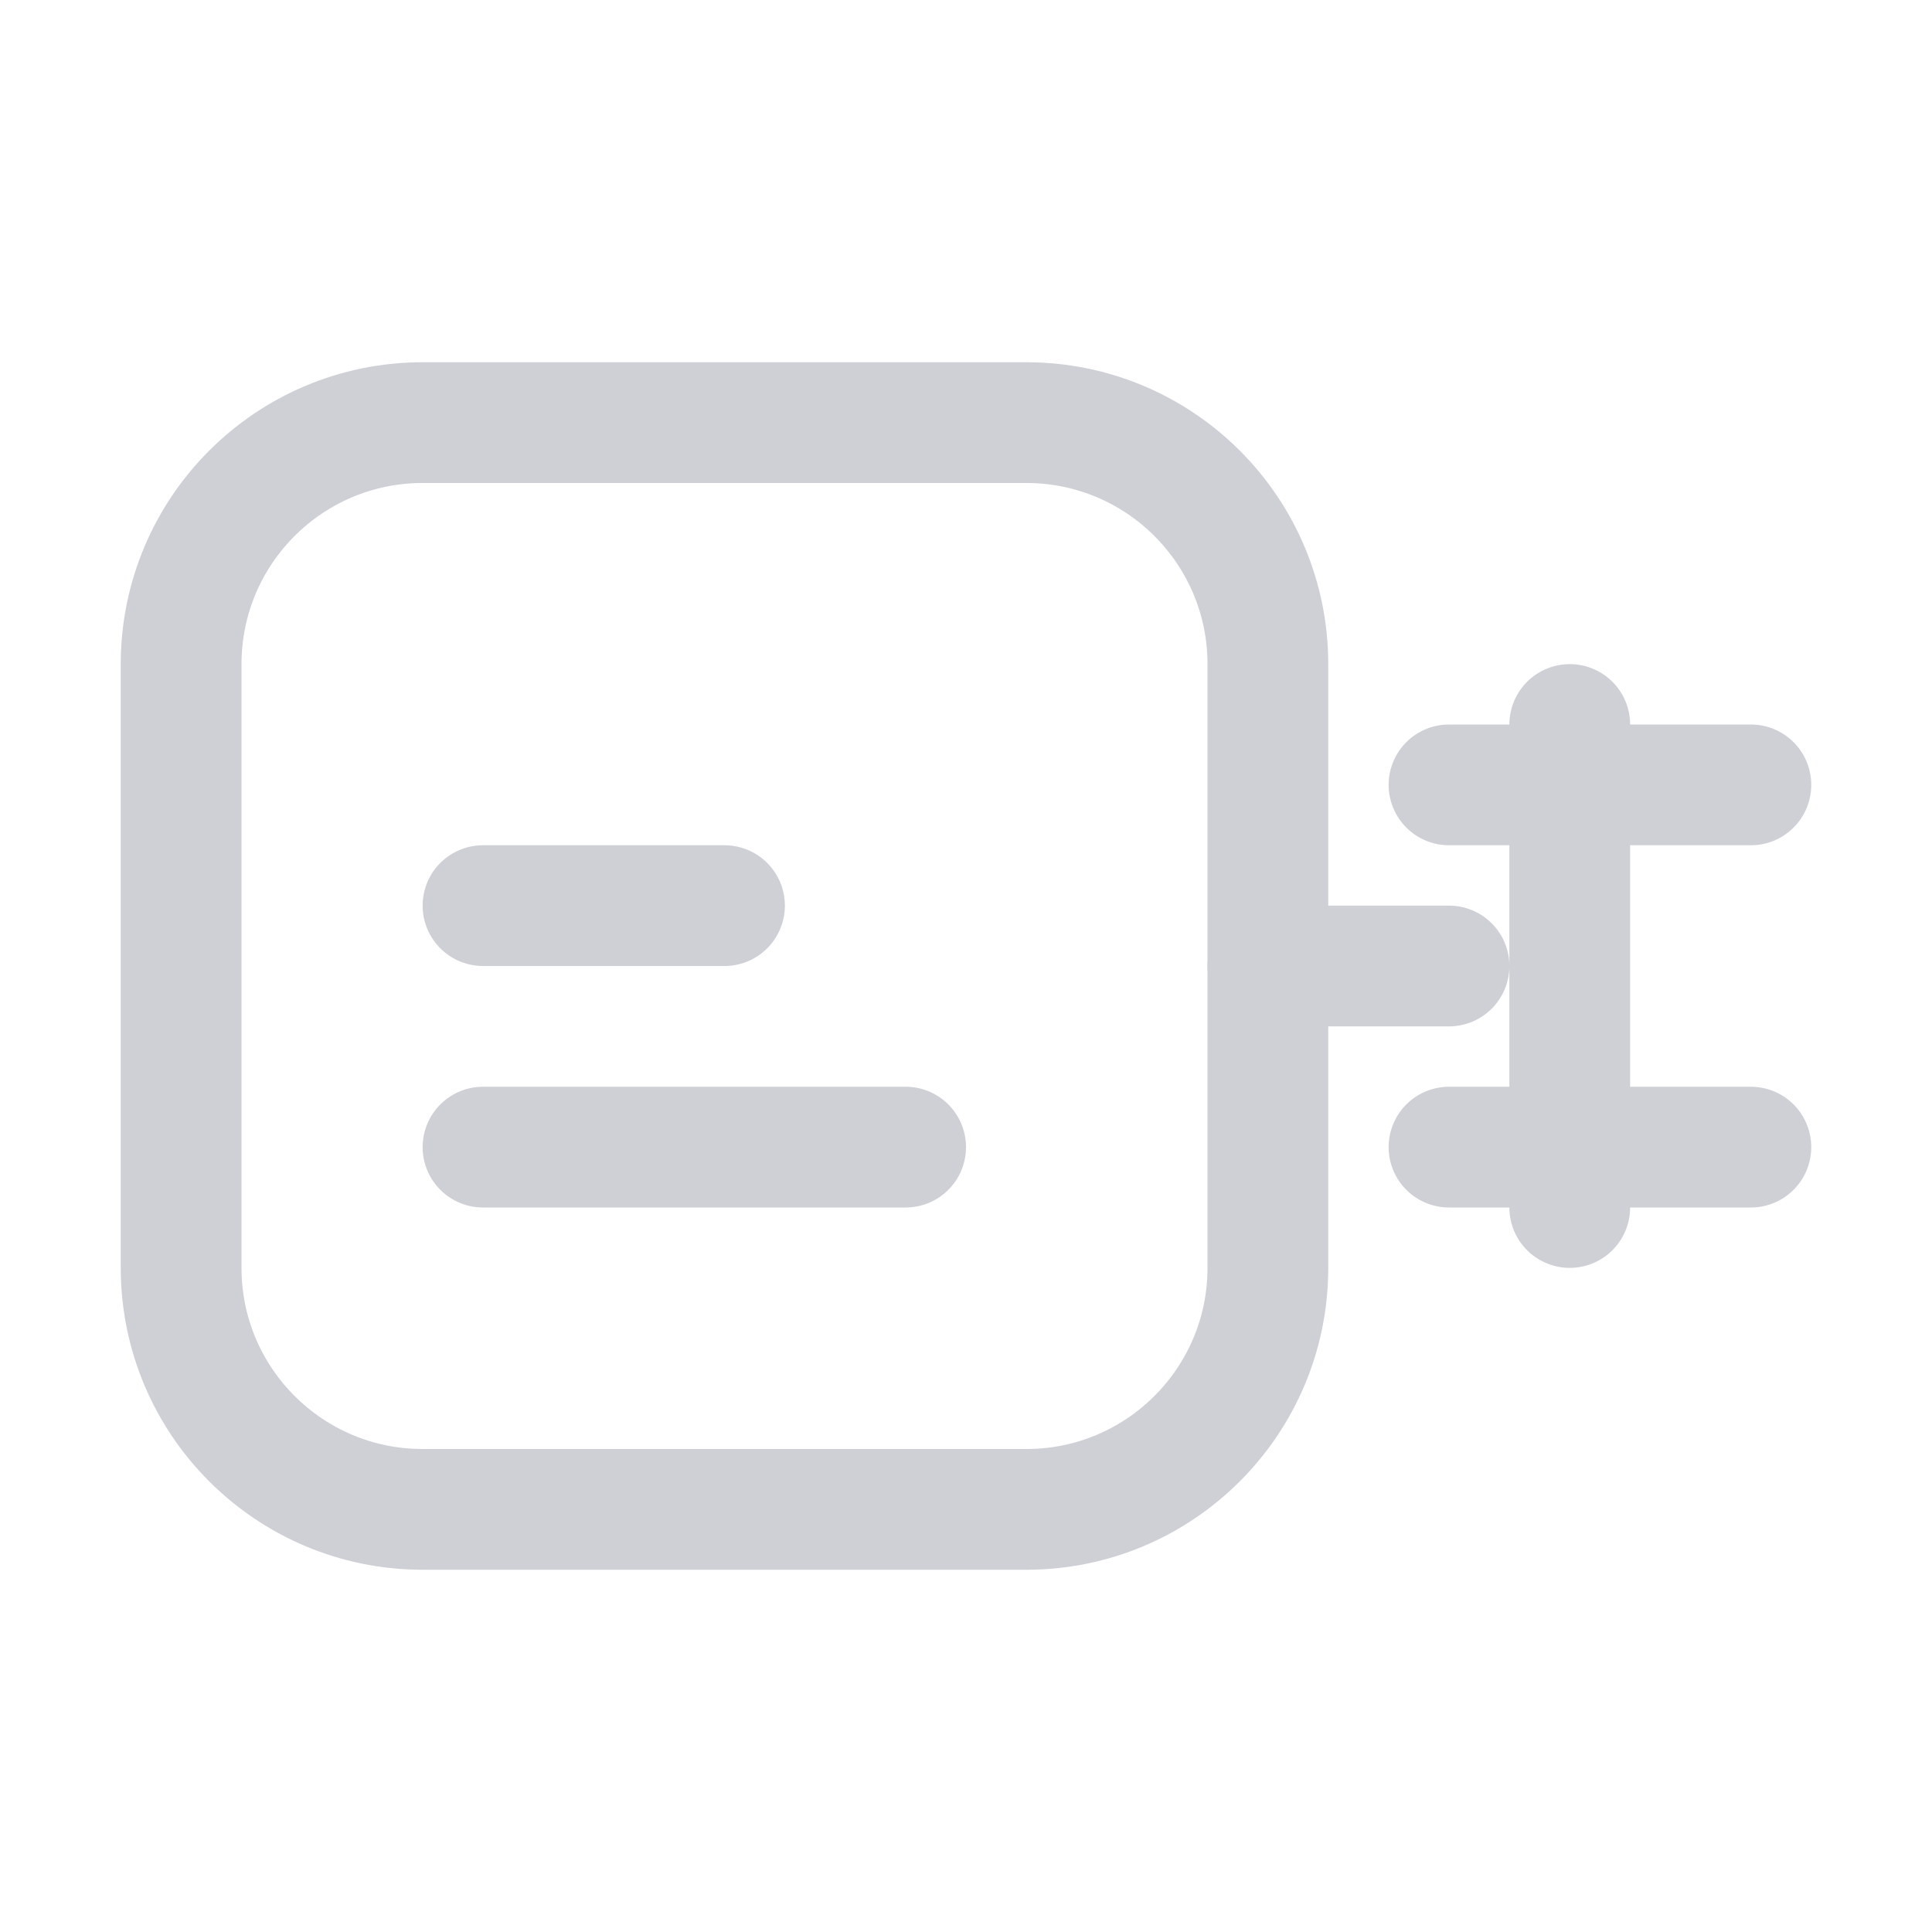
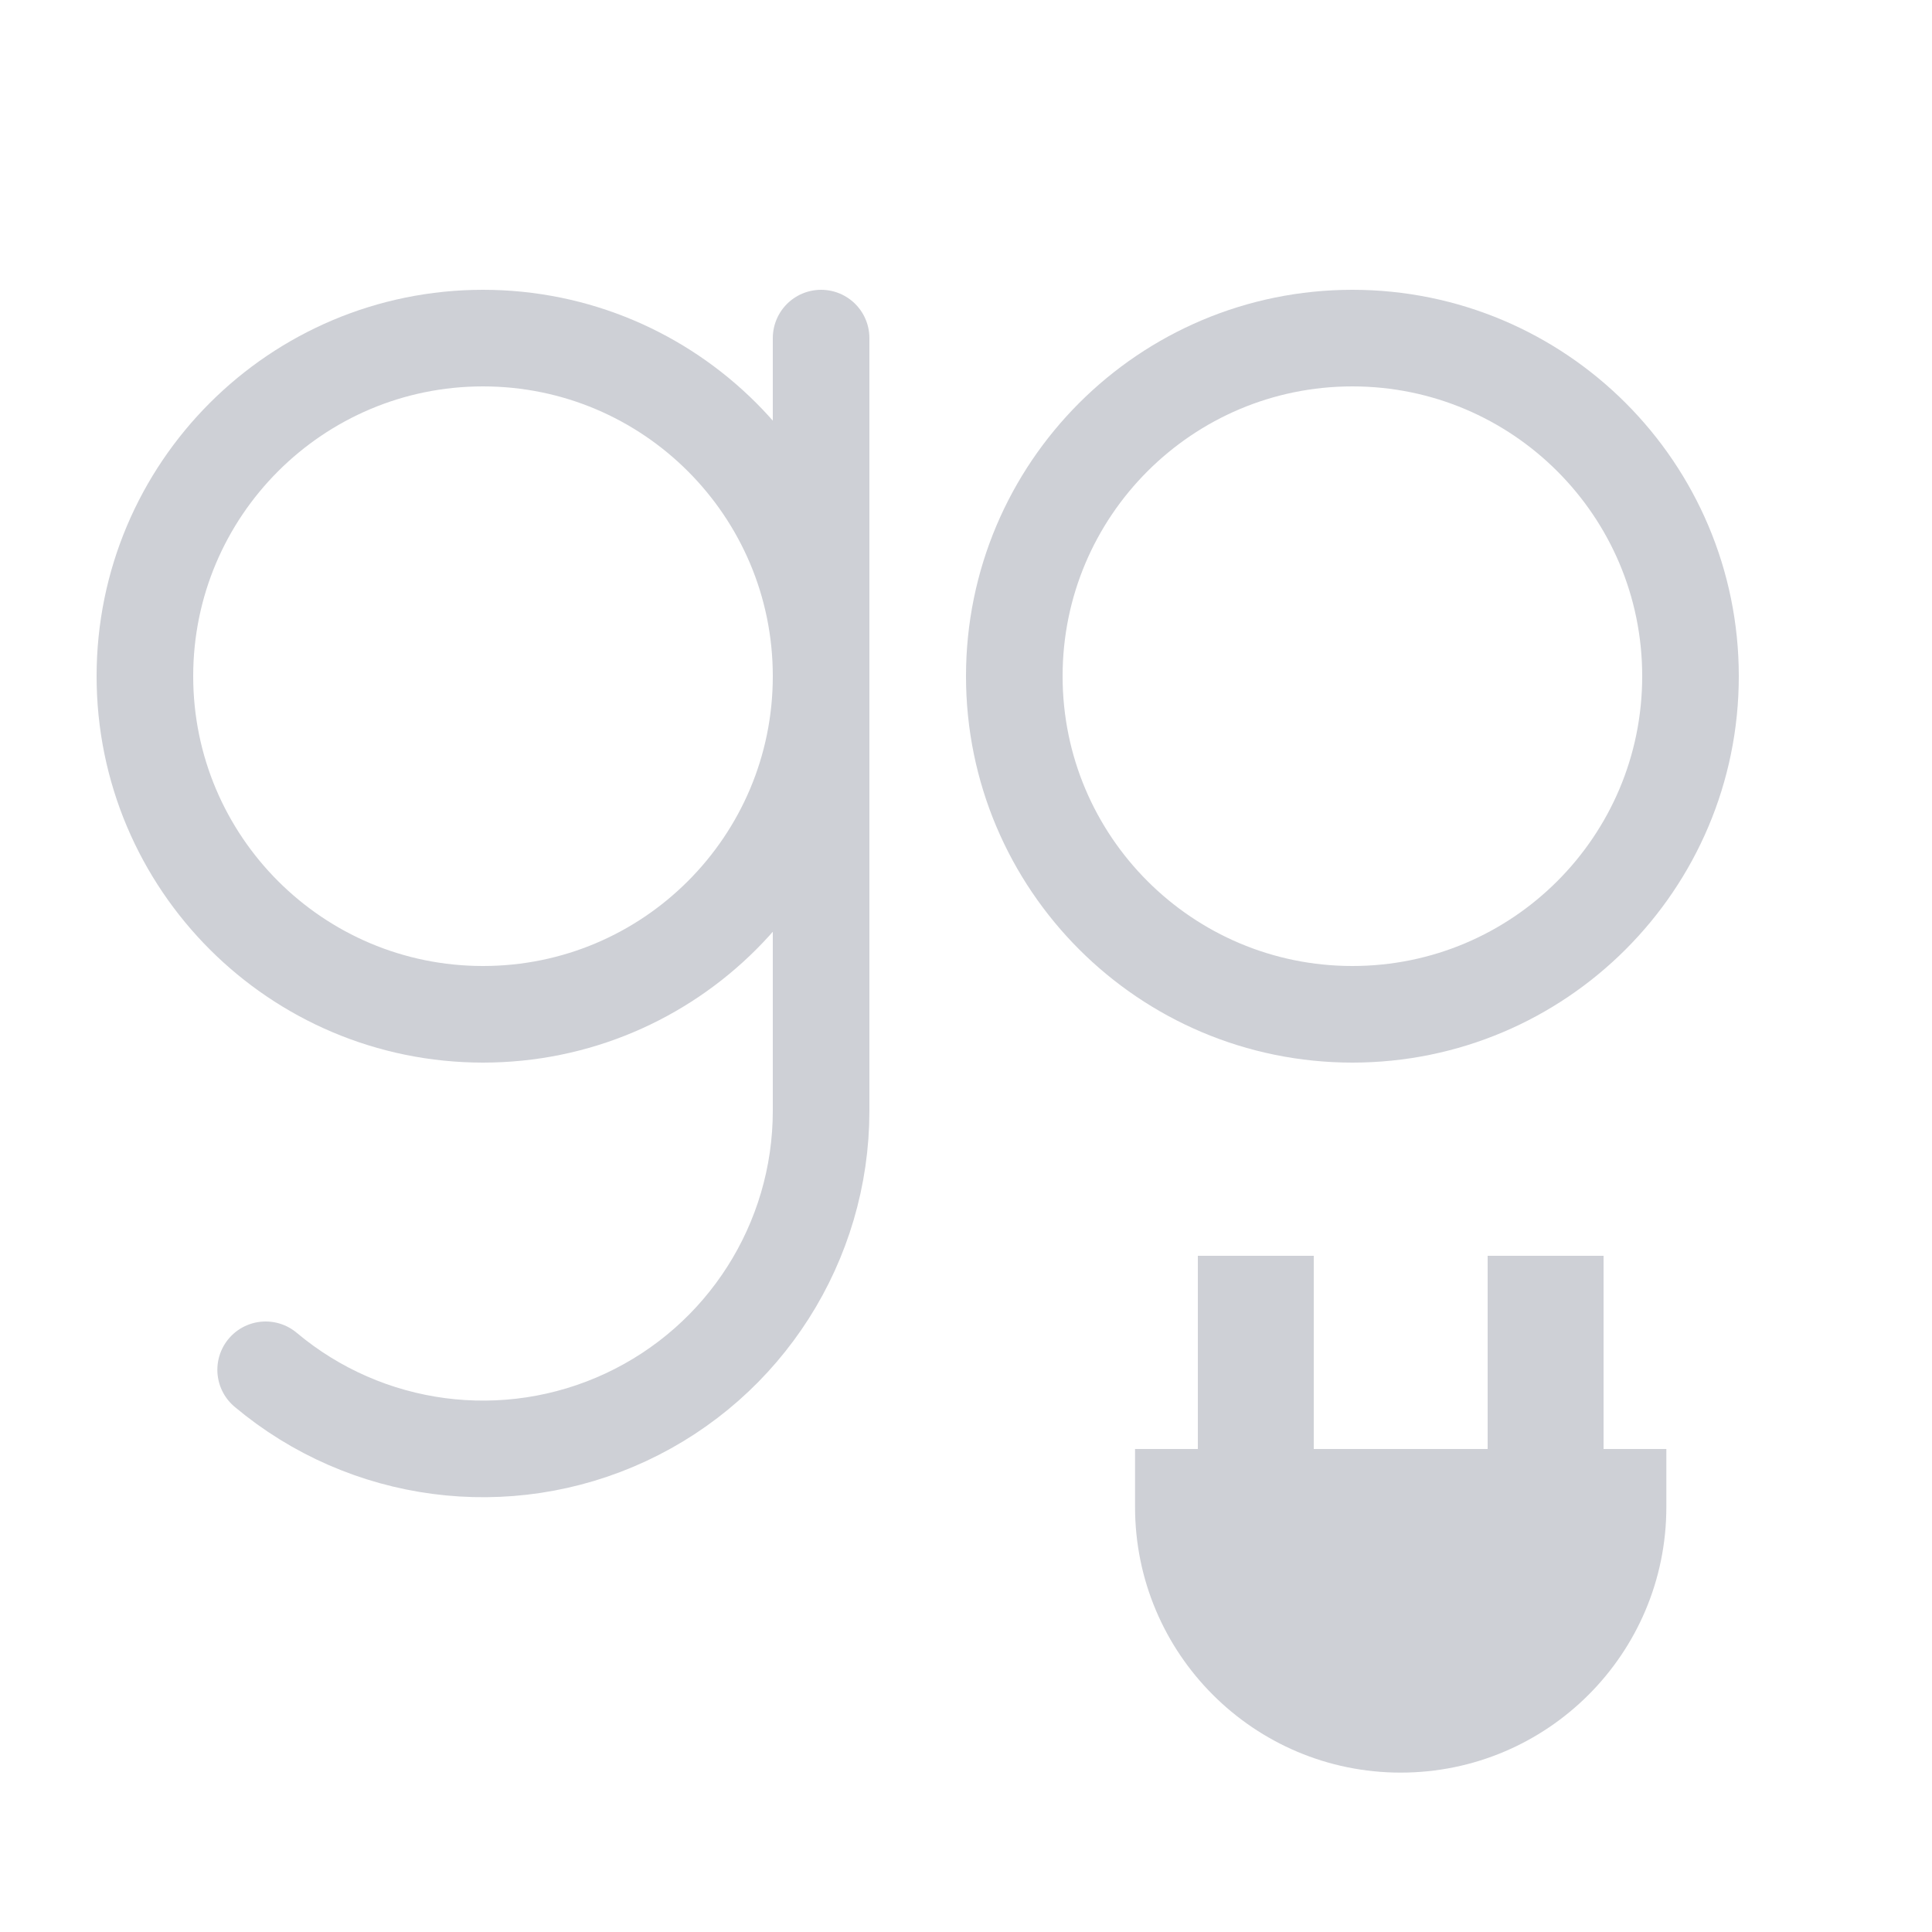
- <svg xmlns="http://www.w3.org/2000/svg" width="20" height="20" viewBox="0 0 16 16" fill="none">
-   <rect x="1.5" y="3.5" width="9" height="9" rx="2" stroke="#CED0D6" />
-   <path d="M4 7.5H6M4 9.5H7.5" stroke="#CED0D6" stroke-linecap="round" />
-   <path d="M10.5 8H12M13 6V10M12 6.5H14.5M12 9.5H14.5" stroke="#CED0D6" stroke-linecap="round" />
+ <svg xmlns="http://www.w3.org/2000/svg" width="20" height="20" viewBox="0 0 20 20" fill="none">
+   <circle cx="5" cy="7" r="3.5" stroke="#CED0D6" />
+   <path d="M8.5 3.5v8a3.5 3.5 0 0 1-5.75 2.68" stroke="#CED0D6" stroke-linecap="round" />
+   <circle cx="14" cy="7" r="3.5" stroke="#CED0D6" />
+   <path d="M13 13v2M16 13v2" stroke="#CED0D6" stroke-width="1.2" />
+   <path d="M11.75 15h5.5v.6a2.75 2.75 0 0 1-5.5 0z" fill="#CED0D6" />
</svg>
